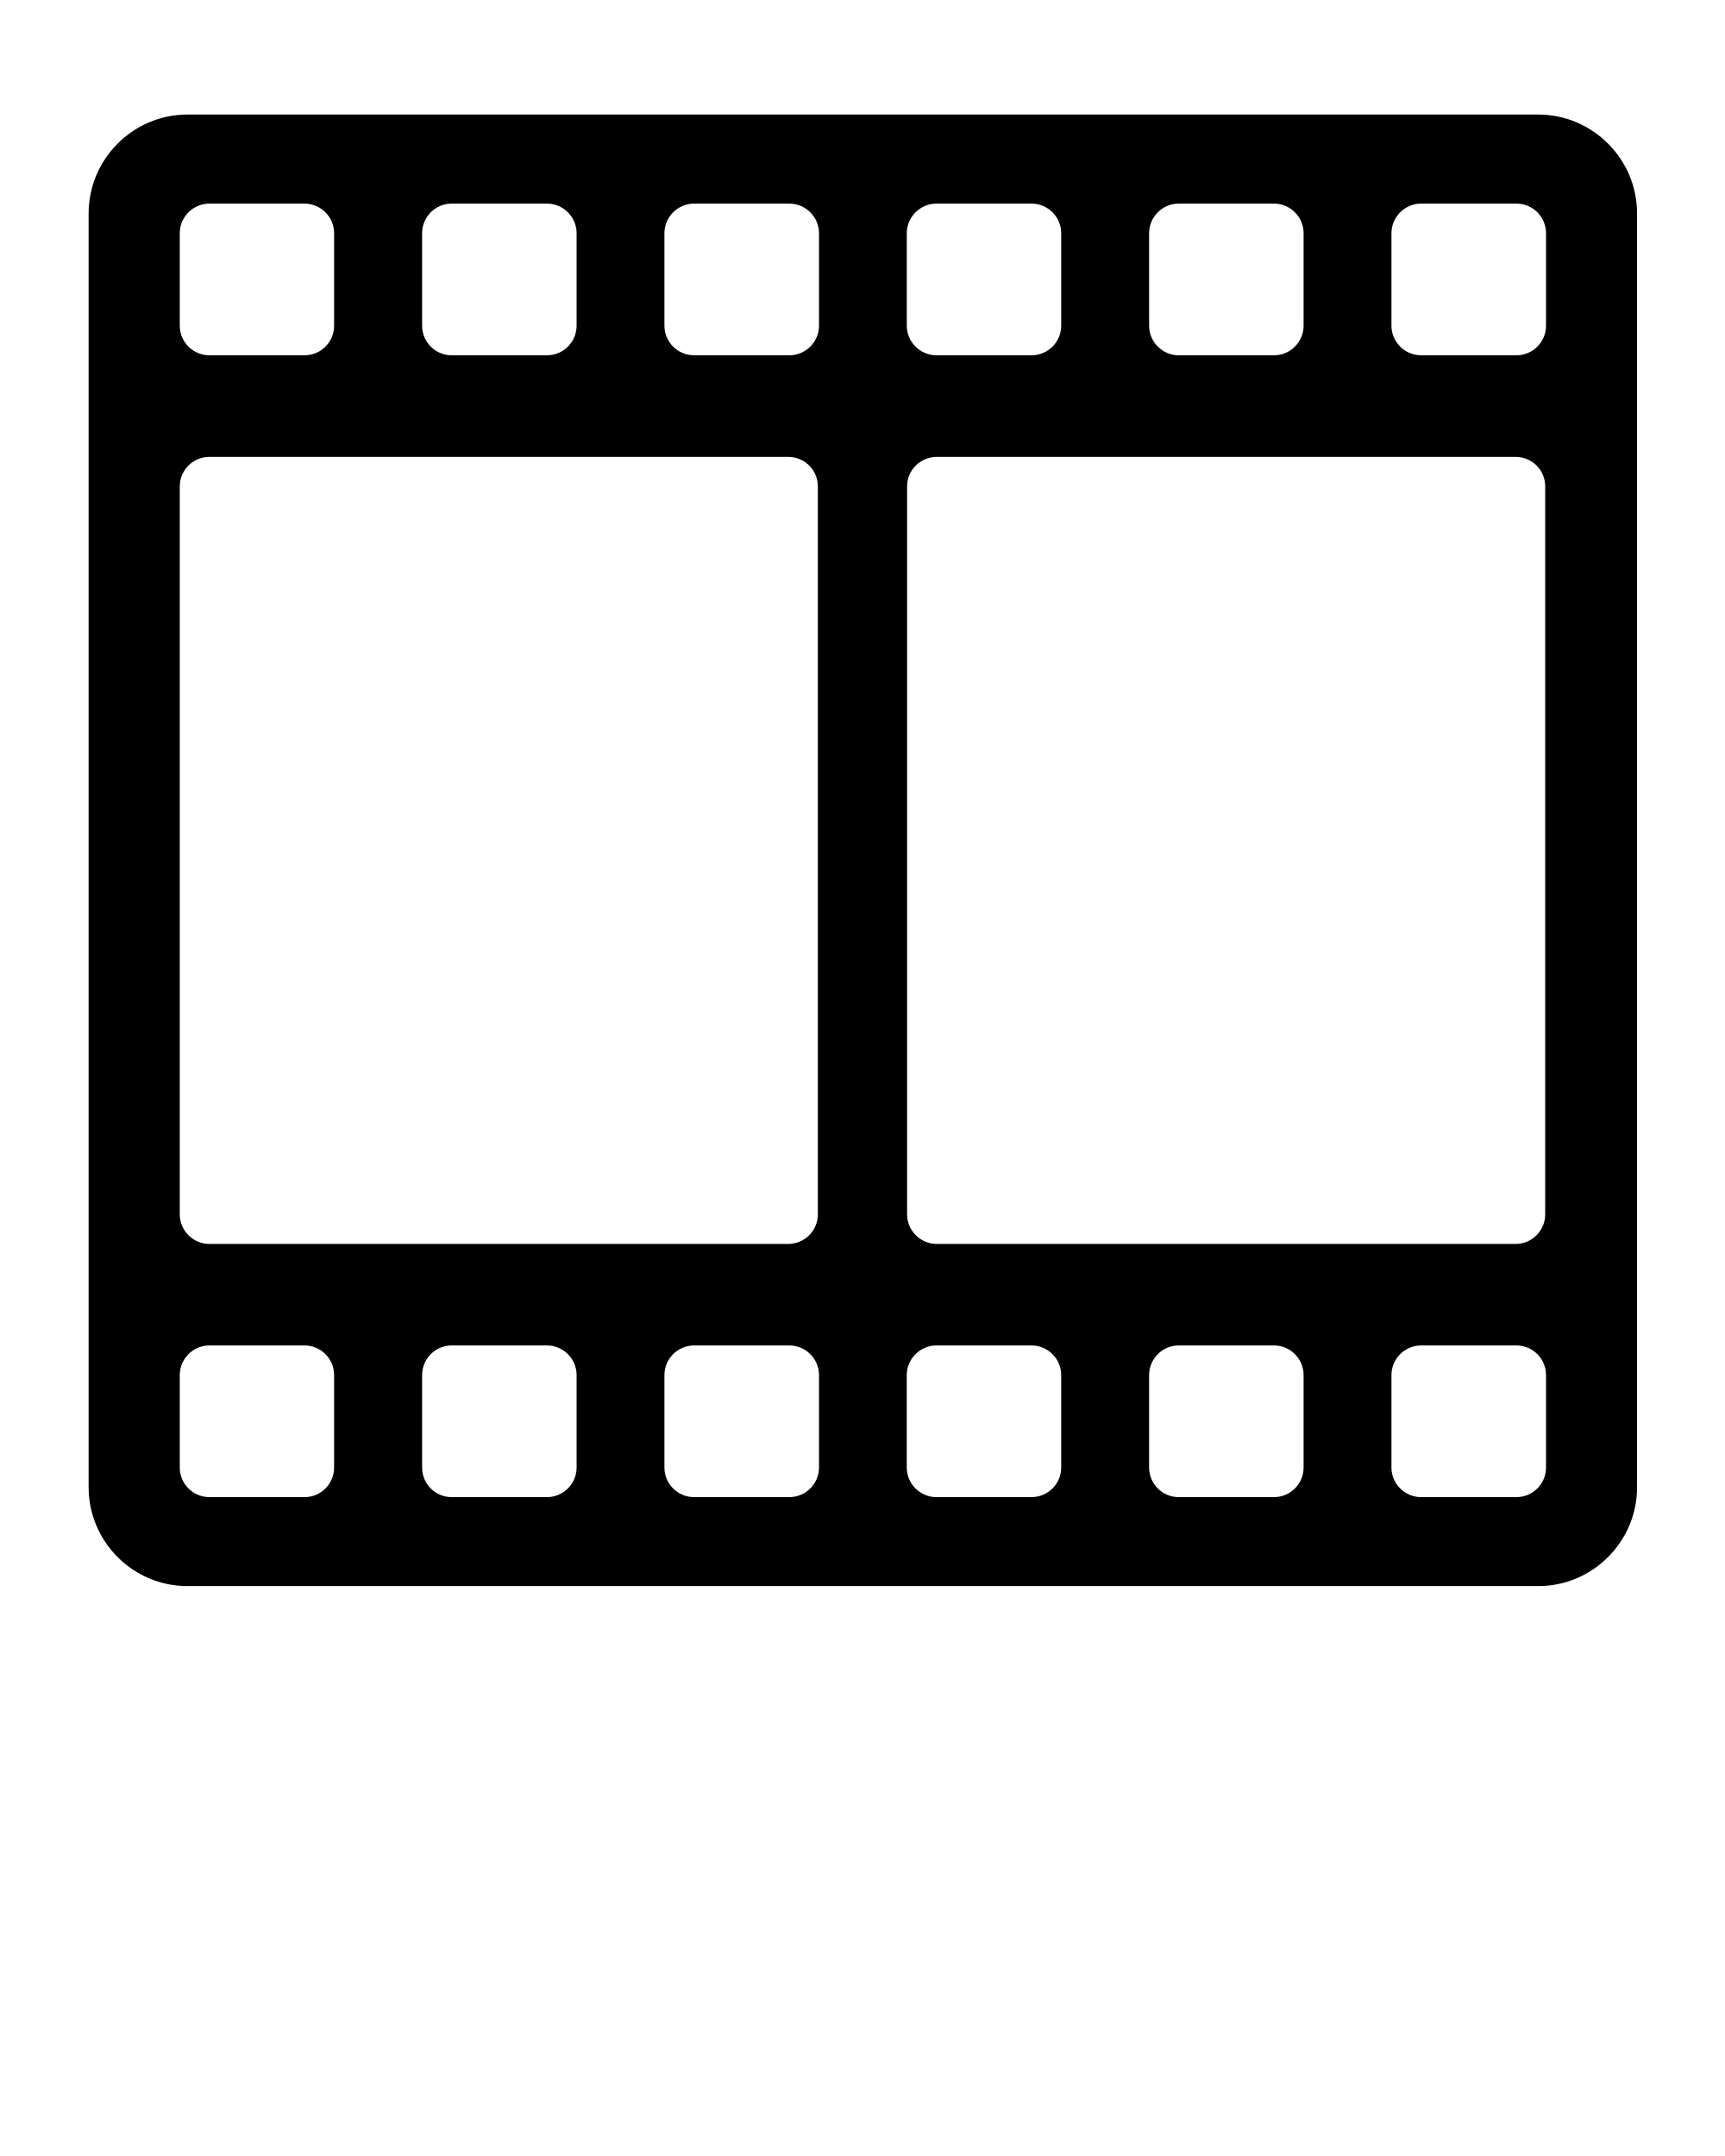
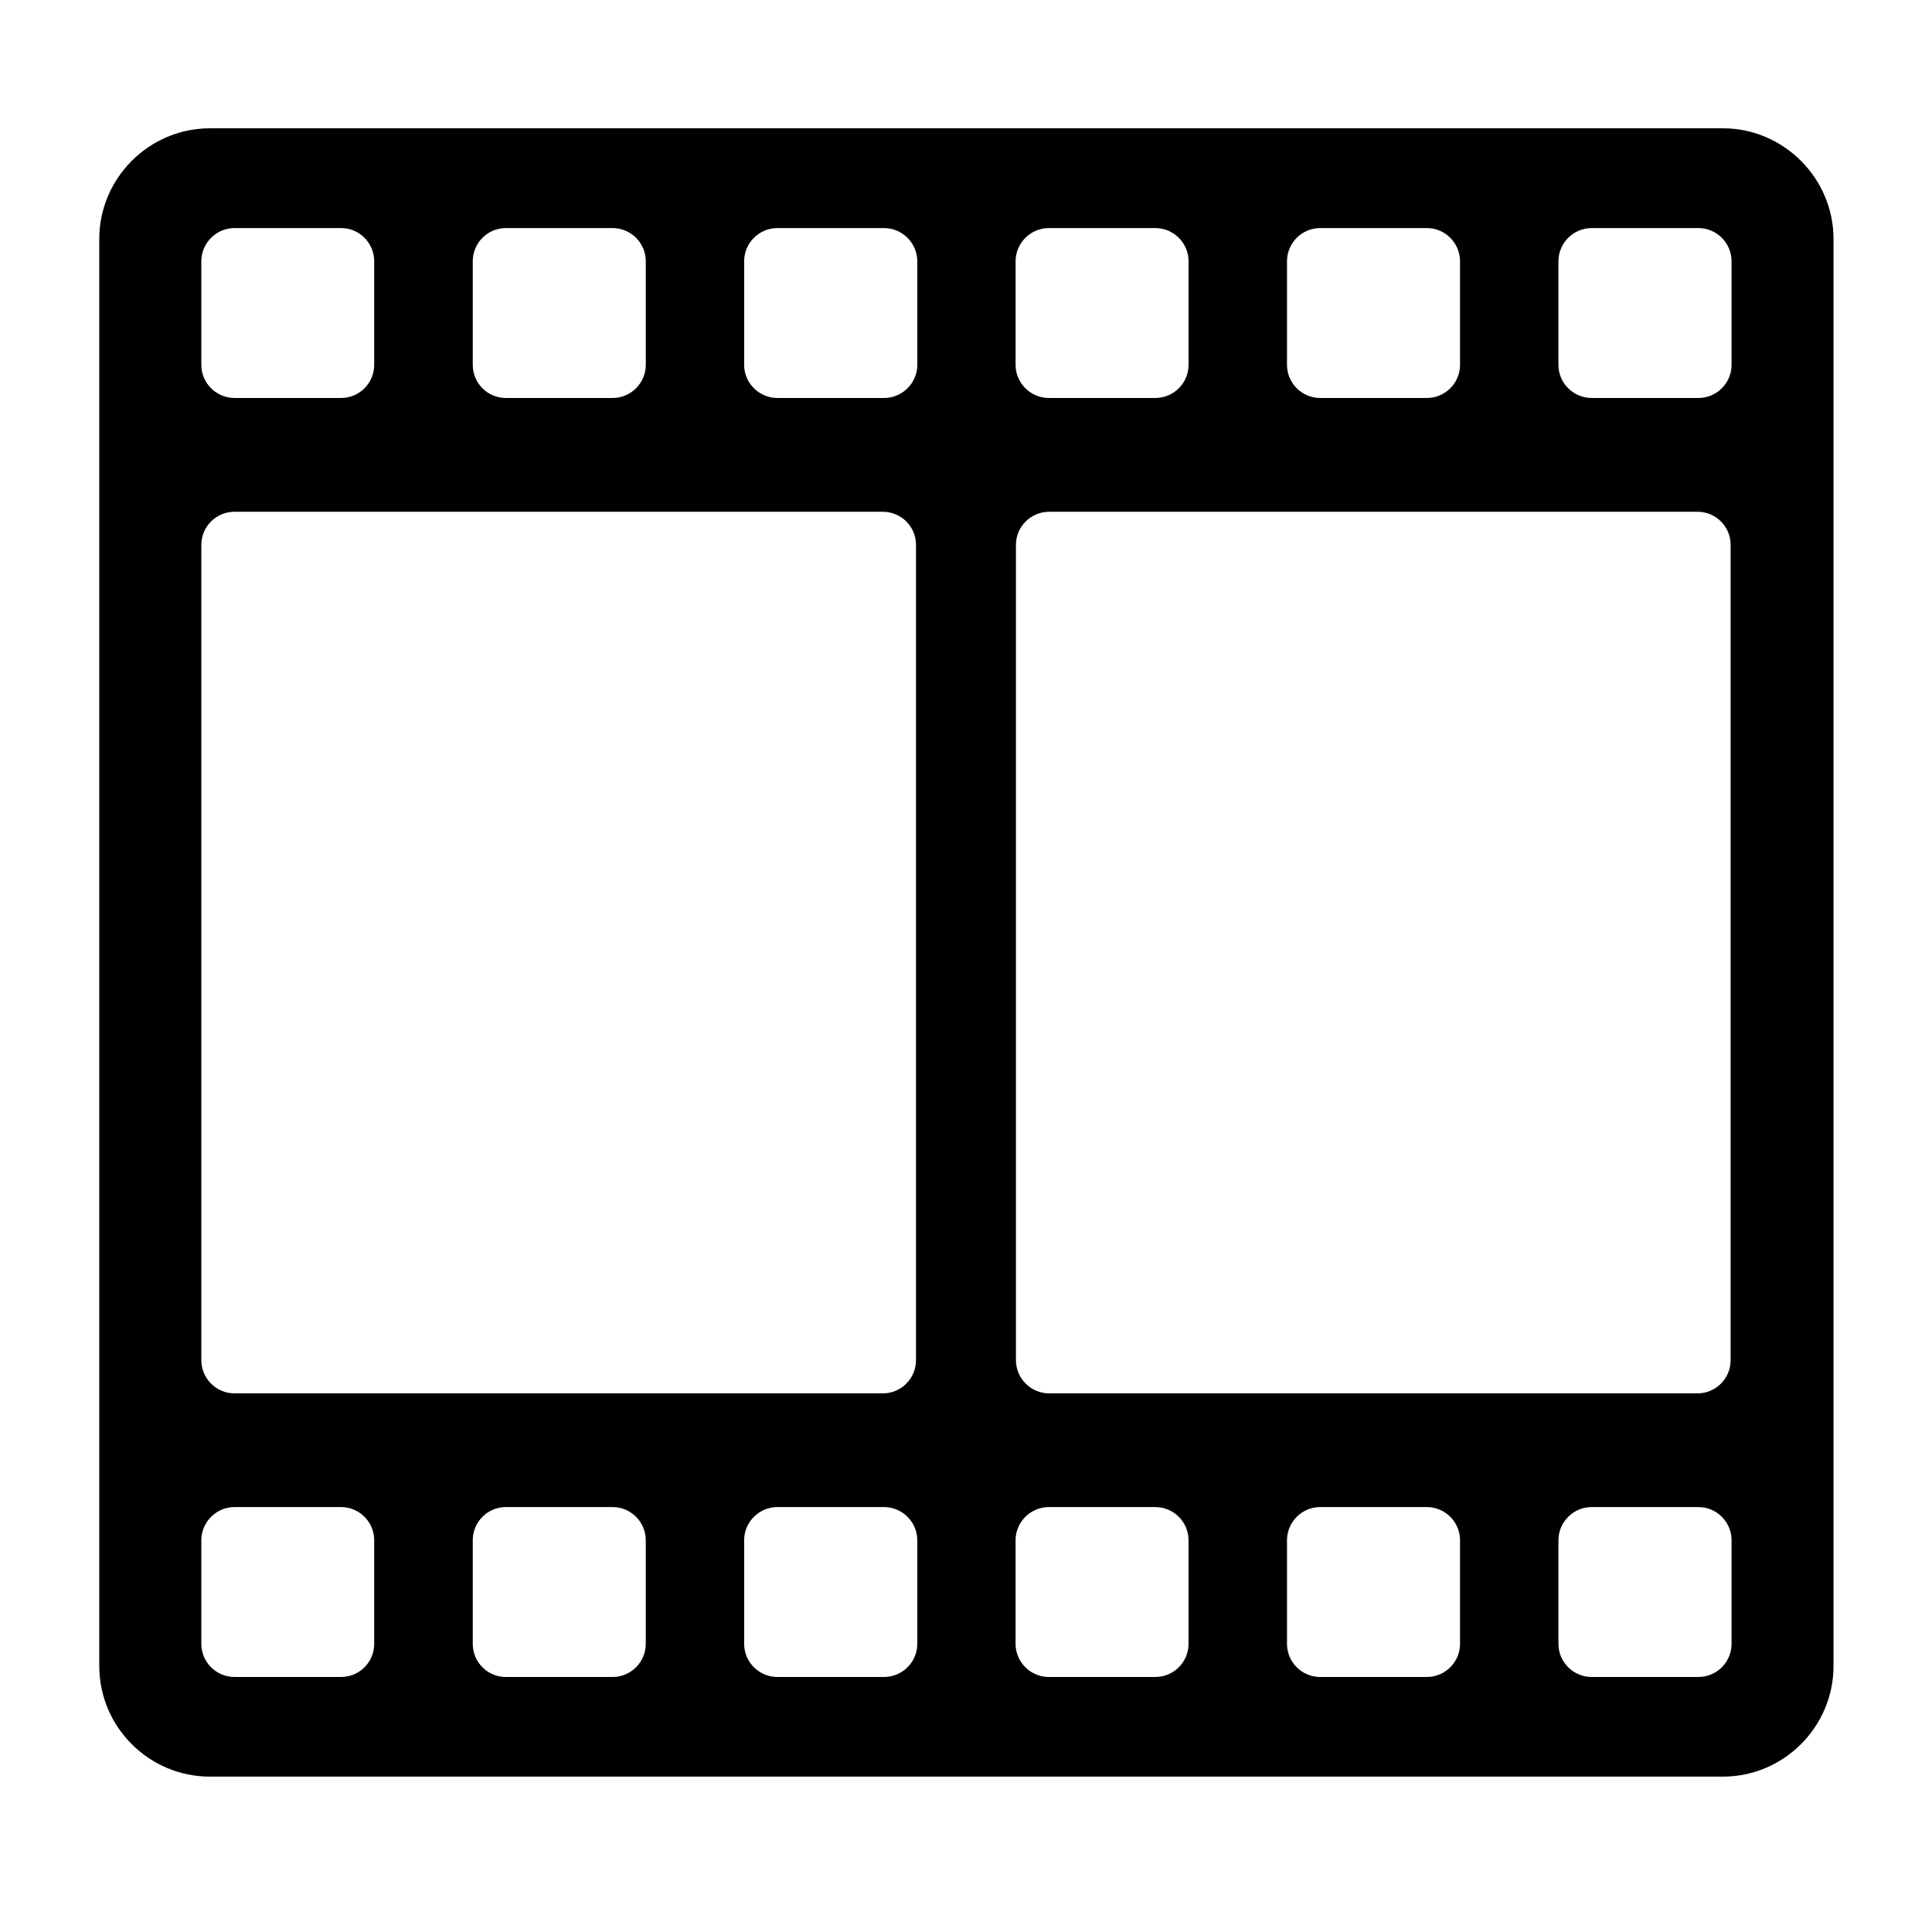
- <svg xmlns="http://www.w3.org/2000/svg" version="1.1" x="0px" y="0px" viewBox="0 0 100 125" enable-background="new 0 0 100 100" xml:space="preserve">
+ <svg xmlns="http://www.w3.org/2000/svg" version="1.1" x="0px" y="0px" viewBox="0 0 100 100" enable-background="new 0 0 100 100" xml:space="preserve">
  <g>
    <path d="M89.181,6.641H10.865c-3.152,0-5.727,2.585-5.727,5.727v73.863c0,3.157,2.575,5.727,5.727,5.727h78.315   c3.138,0,5.722-2.57,5.722-5.727V12.368C94.903,9.225,92.319,6.641,89.181,6.641z M66.615,13.52c0-0.941,0.774-1.715,1.71-1.715   h5.532c0.941,0,1.714,0.774,1.714,1.715v5.364c0,0.946-0.774,1.715-1.714,1.715h-5.532c-0.936,0-1.71-0.769-1.71-1.715V13.52z    M87.867,26.489c0.941,0,1.71,0.764,1.71,1.71v42.207c0,0.941-0.769,1.715-1.71,1.715H54.305c-0.946,0-1.72-0.774-1.72-1.715   V28.199c0-0.946,0.774-1.71,1.72-1.71H87.867z M52.567,13.52c0-0.941,0.779-1.715,1.715-1.715h5.517c0.951,0,1.72,0.774,1.72,1.715   v5.364c0,0.946-0.769,1.715-1.72,1.715h-5.517c-0.936,0-1.715-0.769-1.715-1.715V13.52z M24.47,13.52   c0-0.941,0.764-1.715,1.71-1.715h5.531c0.941,0,1.715,0.774,1.715,1.715v5.364c0,0.946-0.774,1.715-1.715,1.715H26.18   c-0.946,0-1.71-0.769-1.71-1.715V13.52z M10.421,13.52c0-0.941,0.774-1.715,1.715-1.715h5.517c0.951,0,1.715,0.774,1.715,1.715   v5.364c0,0.946-0.764,1.715-1.715,1.715h-5.517c-0.941,0-1.715-0.769-1.715-1.715V13.52z M10.421,28.199   c0-0.946,0.774-1.71,1.715-1.71h33.556c0.951,0,1.72,0.764,1.72,1.71v42.207c0,0.941-0.769,1.715-1.72,1.715H12.136   c-0.941,0-1.715-0.774-1.715-1.715V28.199z M19.368,85.085c0,0.946-0.764,1.715-1.715,1.715h-5.517   c-0.941,0-1.715-0.769-1.715-1.715v-5.364c0-0.941,0.774-1.715,1.715-1.715h5.517c0.951,0,1.715,0.774,1.715,1.715V85.085z    M33.426,85.085c0,0.946-0.774,1.715-1.715,1.715H26.18c-0.946,0-1.71-0.769-1.71-1.715v-5.364c0-0.941,0.764-1.715,1.71-1.715   h5.531c0.941,0,1.715,0.774,1.715,1.715V85.085z M47.479,85.085c0,0.946-0.779,1.715-1.72,1.715h-5.522   c-0.946,0-1.72-0.769-1.72-1.715v-5.364c0-0.941,0.774-1.715,1.72-1.715h5.522c0.941,0,1.72,0.774,1.72,1.715V85.085z    M47.479,18.884c0,0.946-0.779,1.715-1.72,1.715h-5.522c-0.946,0-1.72-0.769-1.72-1.715V13.52c0-0.941,0.774-1.715,1.72-1.715   h5.522c0.941,0,1.72,0.774,1.72,1.715V18.884z M61.518,85.085c0,0.946-0.769,1.715-1.72,1.715h-5.517   c-0.936,0-1.715-0.769-1.715-1.715v-5.364c0-0.941,0.779-1.715,1.715-1.715h5.517c0.951,0,1.72,0.774,1.72,1.715V85.085z    M75.571,85.085c0,0.946-0.774,1.715-1.714,1.715h-5.532c-0.936,0-1.71-0.769-1.71-1.715v-5.364c0-0.941,0.774-1.715,1.71-1.715   h5.532c0.941,0,1.714,0.774,1.714,1.715V85.085z M89.625,85.085c0,0.946-0.769,1.715-1.715,1.715h-5.527   c-0.945,0-1.719-0.769-1.719-1.715v-5.364c0-0.941,0.774-1.715,1.719-1.715h5.527c0.946,0,1.715,0.774,1.715,1.715V85.085z    M89.625,18.884c0,0.946-0.769,1.715-1.715,1.715h-5.527c-0.945,0-1.719-0.769-1.719-1.715V13.52c0-0.941,0.774-1.715,1.719-1.715   h5.527c0.946,0,1.715,0.774,1.715,1.715V18.884z" />
  </g>
</svg>
